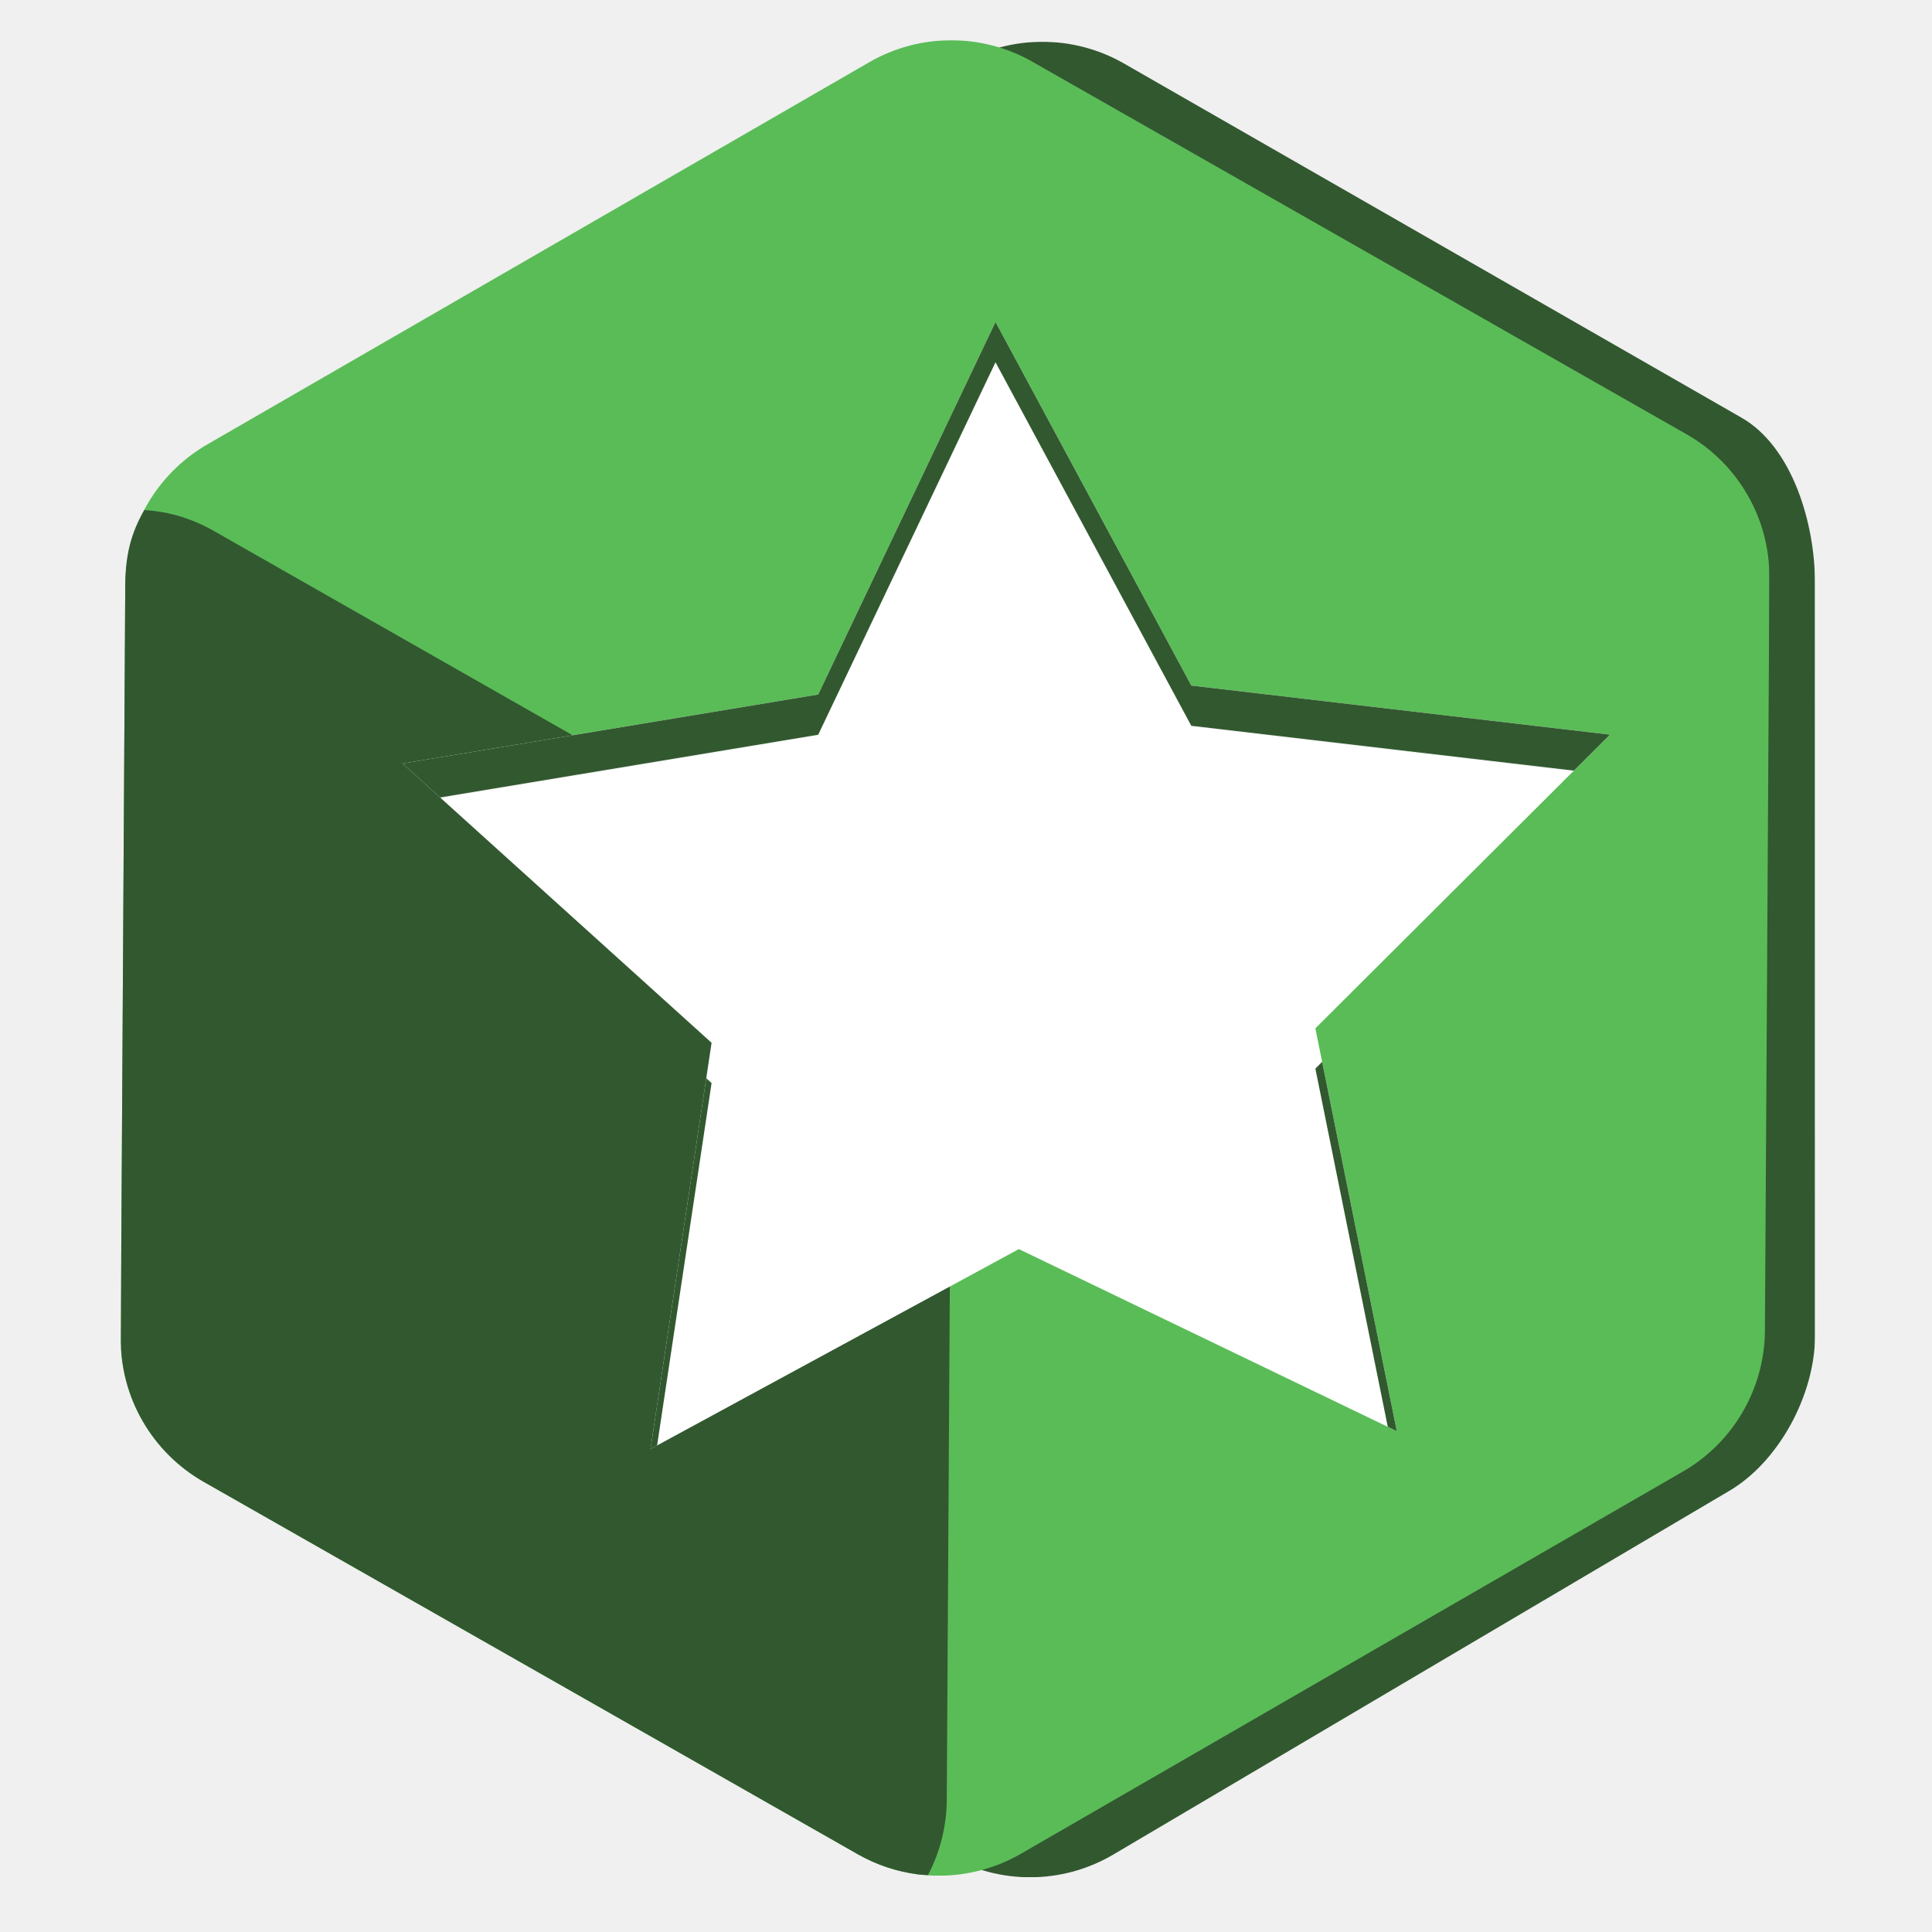
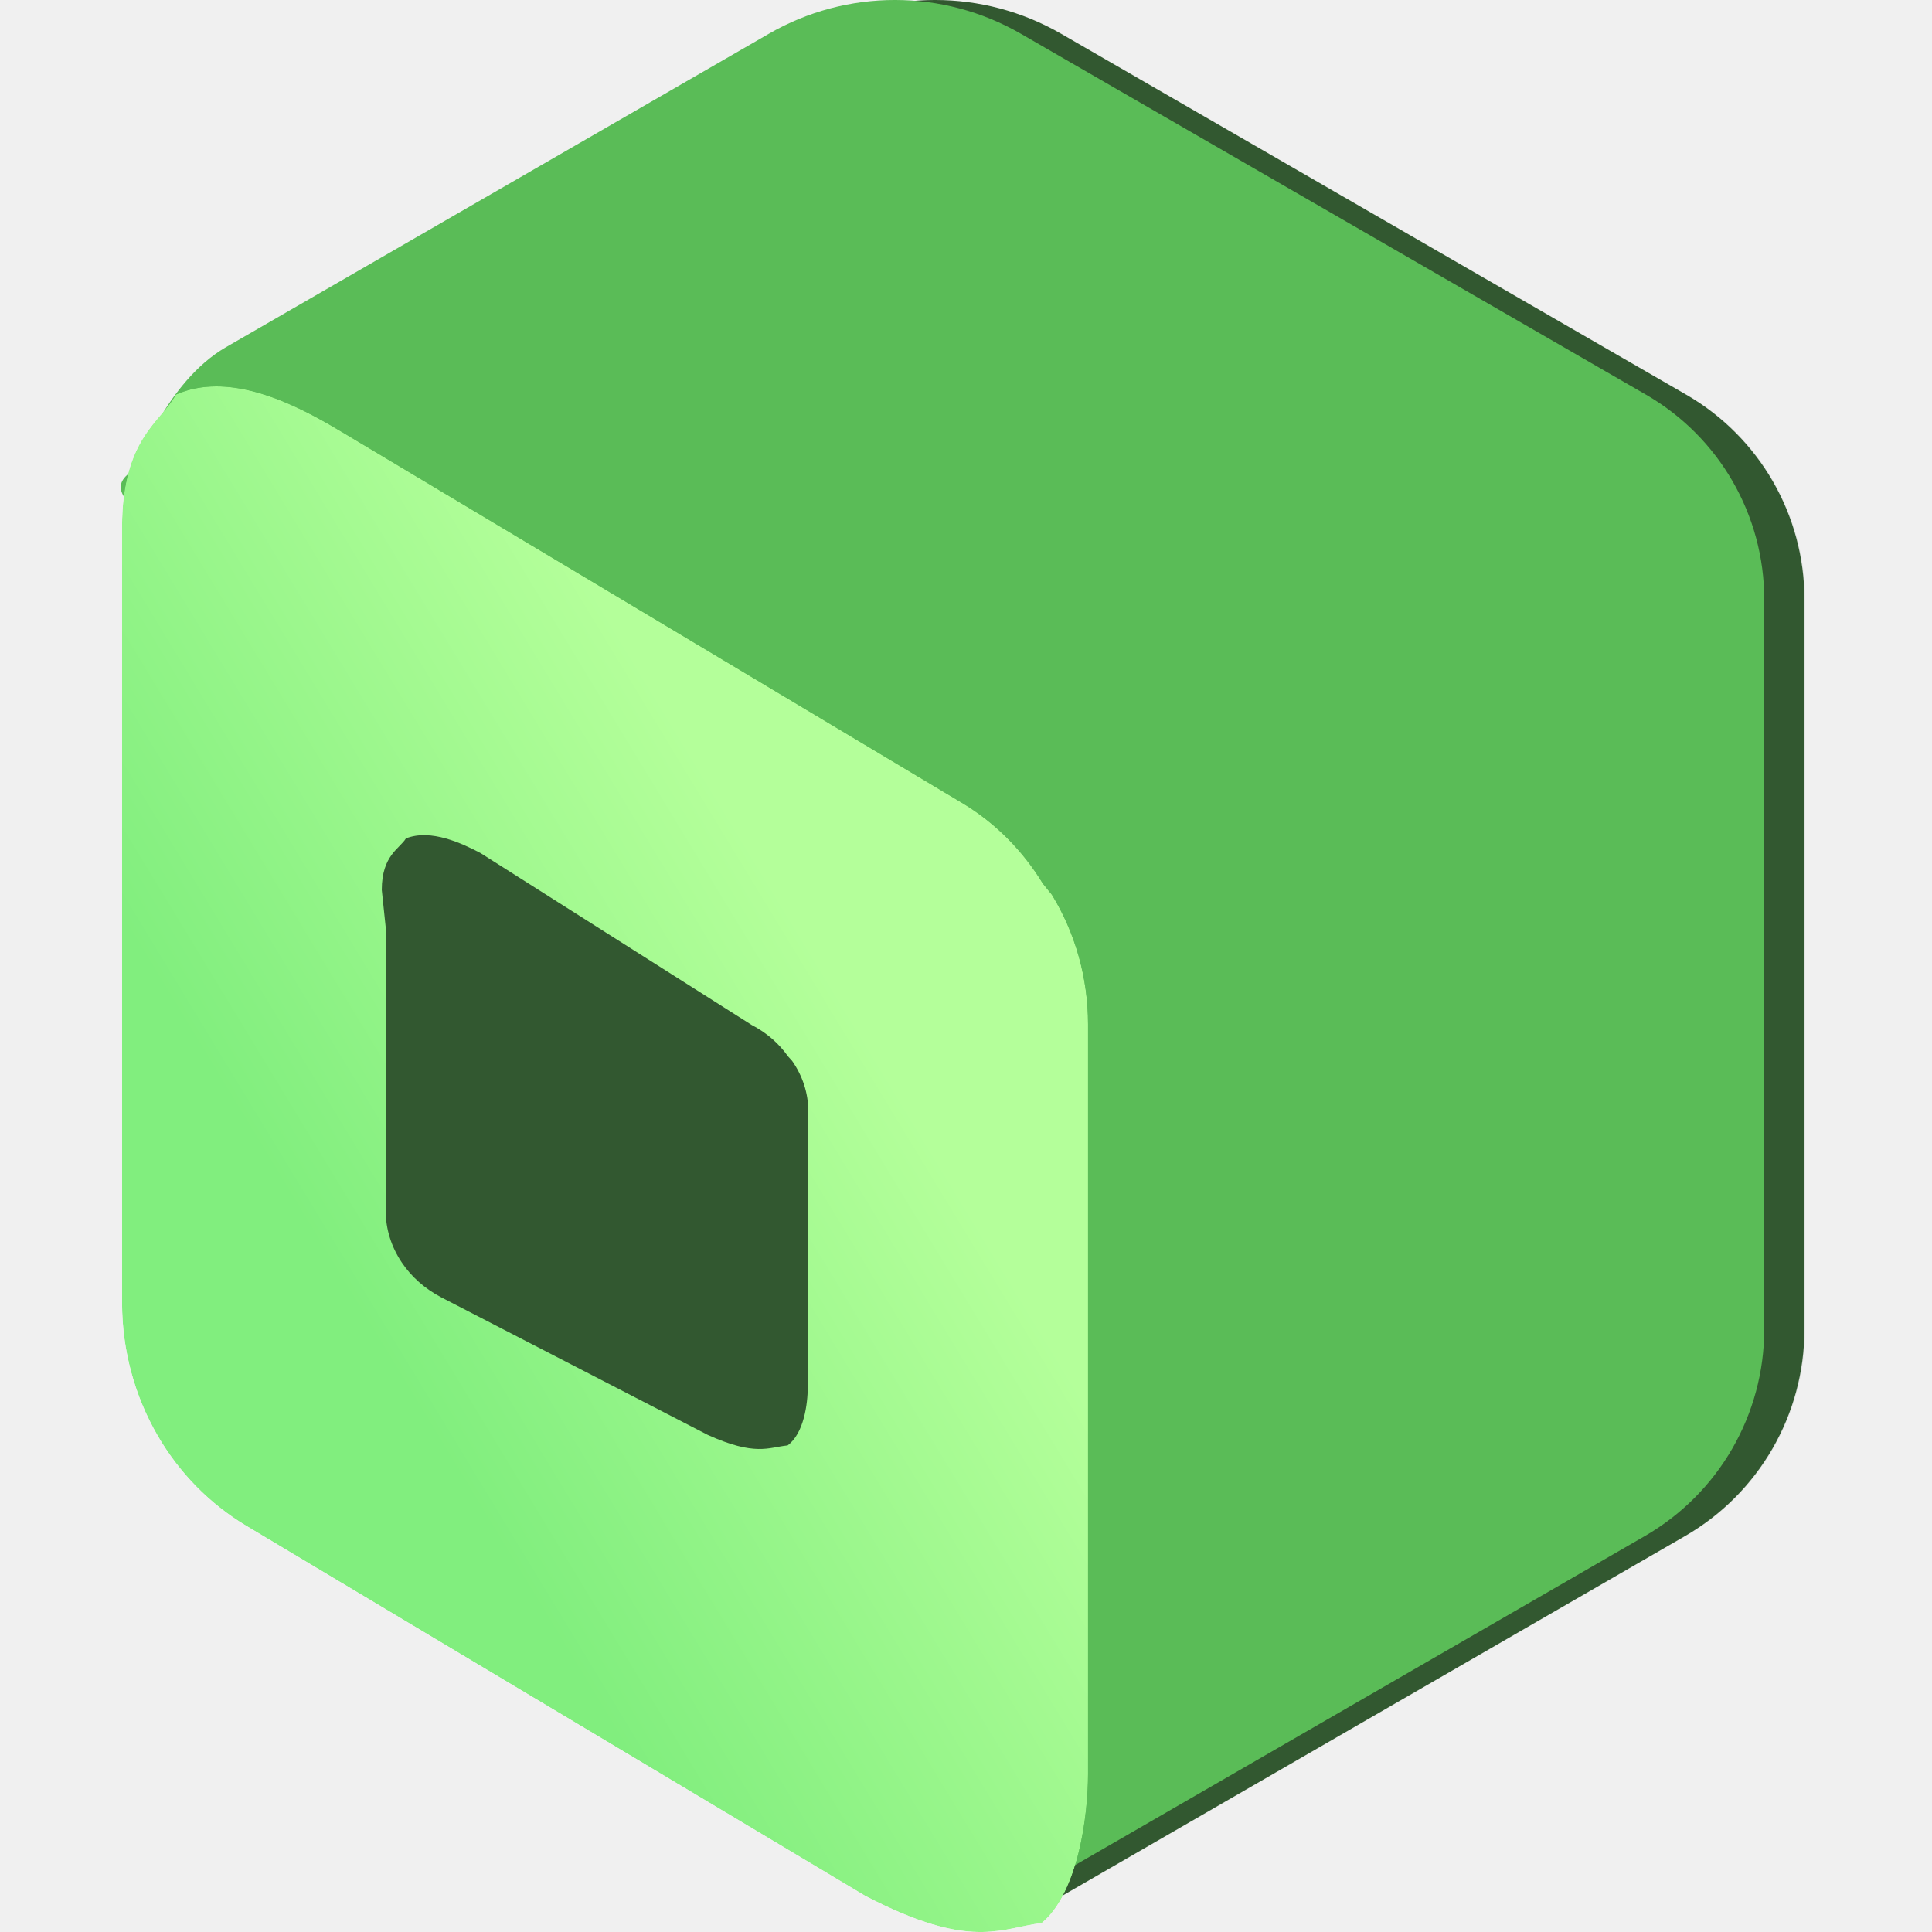
<svg xmlns="http://www.w3.org/2000/svg" xmlns:xlink="http://www.w3.org/1999/xlink" width="48px" height="48px" viewBox="0 0 48 48" version="1.1">
  <defs>
-     <polygon id="path-1" points="0.265 0.399 40.094 0.399 40.094 46 0.265 46" />
-     <polygon id="path-3" points="0 0.361 40.96 0.361 40.96 45.962 0 45.962" />
-     <polygon id="path-5" points="0 0.025 20.633 0.025 20.633 33.95 0 33.95" />
-     <polygon id="path-7" points="24.733 8 20.328 17.255 10 18.969 17.679 25.908 16.162 36 25.313 31.033 34.703 35.557 32.68 25.549 40 18.252 29.598 17.033" />
-     <filter x="-1.7%" y="-1.8%" width="103.3%" height="103.6%" filterUnits="objectBoundingBox" id="filter-8">
-       <feOffset dx="0" dy="1" in="SourceAlpha" result="shadowOffsetInner1" />
-       <feComposite in="shadowOffsetInner1" in2="SourceAlpha" operator="arithmetic" k2="-1" k3="1" result="shadowInnerInner1" />
-       <feColorMatrix values="0 0 0 0 0.196   0 0 0 0 0.345   0 0 0 0 0.188  0 0 0 1 0" type="matrix" in="shadowInnerInner1" />
+     <path d="M37.898,9.808 C39.713,10.857 40.832,12.795 40.832,14.892 L40.832,33.024 C40.832,35.145 39.702,37.103 37.865,38.163 L22.22,47.199 C20.372,48.267 18.713,43.795 16.864,42.728 L6.483,36.804 C4.557,35.693 8.794,33.681 8.794,31.458 L5.476,17.85 L1.971,14.745 C1.971,13.145 -1.019,12.455 0.366,11.654 C0.366,11.654 1.105,9.497 2.614,8.626 L16.096,0.842 C18.036,-0.281 20.428,-0.281 22.37,0.842 L37.898,9.808 Z" id="path-1" />
+     <filter x="-1.2%" y="-1.1%" width="104.9%" height="102.1%" filterUnits="objectBoundingBox" id="filter-2">
+       <feOffset dx="1" dy="0" in="SourceAlpha" result="shadowOffsetOuter1" />
+       <feColorMatrix values="0 0 0 0 0.196   0 0 0 0 0.345   0 0 0 0 0.188  0 0 0 1 0" type="matrix" in="shadowOffsetOuter1" />
    </filter>
+     <path d="M1.334,0.205 C0.993,0.863 0.001,1.272 0,3.489 L0,3.489 L0,3.997 L0,22.769 C0,23.954 0.317,25.092 0.887,26.073 L0.887,26.073 C1.417,26.984 2.167,27.758 3.087,28.309 L3.087,28.309 L18.467,37.504 C19.792,38.193 20.634,38.39 21.274,38.4 L21.274,38.4 L21.38,38.4 C21.952,38.391 22.368,38.237 22.849,38.177 L22.849,38.177 C23.757,37.425 24,35.506 24,34.474 L24,34.474 L24,15.848 C24,14.689 23.681,13.579 23.104,12.633 L23.104,12.633 L22.876,12.35 C22.379,11.535 21.695,10.84 20.861,10.343 L20.861,10.343 L5.455,1.128 C4.686,0.669 3.488,-0.001 2.342,0 L2.342,0 C1.998,0 1.656,0.061 1.334,0.205" id="path-3" />
+     <linearGradient x1="31.787%" y1="67.544%" x2="68.061%" y2="32.84%" id="linearGradient-5">
+       <stop stop-color="#81EE7E" offset="0%" />
+       <stop stop-color="#B4FF9A" offset="100%" />
+     </linearGradient>
  </defs>
-   <g id="Vector-Perfect-Qute-Qube" stroke="none" stroke-width="1" fill="none" fill-rule="evenodd">
-     <rect id="Rectangle" x="0" y="0" width="48" height="48" />
-     <g id="FromIllustrator" transform="translate(3, 0)">
-       <g id="Shado" transform="translate(2, 0.6395)">
-         <mask id="mask-2" fill="white">
-           <use xlink:href="#path-1" />
-         </mask>
-         <g id="Clip-2" />
-         <path d="M18.86,0.945 L10.637,5.692 L2.415,10.44 C1.788,10.801 1.28,11.316 0.928,11.922 C0.577,12.527 0.381,13.222 0.376,13.946 L0.32,23.296 L0.265,32.646 C0.26,33.383 0.455,34.092 0.811,34.709 C1.167,35.325 1.684,35.848 2.324,36.213 L10.449,40.84 L18.574,45.466 C19.203,45.825 19.904,46.003 20.604,46.001 C21.304,45.999 22.003,45.816 22.63,45.454 L30.286,40.933 L37.943,36.413 C38.569,36.05 39.105,35.451 39.485,34.761 C39.865,34.071 40.089,33.291 40.094,32.566 L40.093,23.216 L40.092,13.867 C40.096,13.13 39.958,12.279 39.659,11.52 C39.36,10.762 38.9,10.097 38.259,9.733 L30.588,5.333 L22.916,0.933 C22.287,0.574 21.586,0.397 20.886,0.399 C20.186,0.401 19.487,0.583 18.86,0.945" id="Fill-1" fill="#325830" mask="url(#mask-2)" />
+   <g id="qute-sushi-48" stroke="none" stroke-width="1" fill="none" fill-rule="evenodd">
+     <g id="Group-9" transform="translate(3, 0)">
+       <g id="Fill-1">
+         <use fill="black" fill-opacity="1" filter="url(#filter-2)" xlink:href="#path-1" />
+         <use fill="#5ABC57" fill-rule="evenodd" xlink:href="#path-1" />
      </g>
-       <g id="Main" transform="translate(0, 0.6395)">
+       <g id="Group-6" transform="translate(0.032277, 9.6)">
        <mask id="mask-4" fill="white">
          <use xlink:href="#path-3" />
        </mask>
        <g id="Clip-5" />
-         <path d="M18.595,0.907 L10.372,5.655 L2.15,10.402 C1.523,10.764 1.015,11.279 0.664,11.883 C0.312,12.489 0.116,13.184 0.112,13.907 L0.056,23.258 L-0,32.608 C-0.004,33.345 0.19,34.054 0.546,34.67 C0.902,35.286 1.419,35.81 2.059,36.175 L10.184,40.801 L18.31,45.428 C18.939,45.786 19.639,45.964 20.339,45.962 C21.039,45.96 21.739,45.778 22.366,45.416 L30.588,40.668 L38.811,35.921 C39.438,35.56 39.945,35.045 40.297,34.44 C40.649,33.834 40.845,33.139 40.849,32.415 L40.905,23.065 L40.96,13.715 C40.965,12.978 40.77,12.269 40.414,11.653 C40.058,11.036 39.541,10.513 38.901,10.149 L30.776,5.522 L22.651,0.895 C22.022,0.536 21.322,0.359 20.621,0.361 C19.922,0.363 19.222,0.545 18.595,0.907" id="Fill-4" fill="#5ABC57" mask="url(#mask-4)" />
+         <path d="M1.334,0.205 C0.993,0.863 0.001,1.272 0,3.489 L0,3.489 L0,3.997 L0,22.769 C0,23.954 0.317,25.092 0.887,26.073 L0.887,26.073 C1.417,26.984 2.167,27.758 3.087,28.309 L3.087,28.309 L18.467,37.504 C19.792,38.193 20.634,38.39 21.274,38.4 L21.274,38.4 L21.38,38.4 C21.952,38.391 22.368,38.237 22.849,38.177 L22.849,38.177 C23.757,37.425 24,35.506 24,34.474 L24,34.474 L24,15.848 C24,14.689 23.681,13.579 23.104,12.633 L23.104,12.633 L22.876,12.35 C22.379,11.535 21.695,10.84 20.861,10.343 L20.861,10.343 L5.455,1.128 C4.686,0.669 3.488,-0.001 2.342,0 L2.342,0 C1.998,0 1.656,0.061 1.334,0.205" id="Fill-4" fill="url(#linearGradient-5)" mask="url(#mask-4)" />
      </g>
-       <g id="Side" transform="translate(0, 12.6395)">
-         <mask id="mask-6" fill="white">
-           <use xlink:href="#path-5" />
-         </mask>
-         <g id="Clip-8" />
-         <path d="M0.599,0.034 C0.905,0.054 1.198,0.106 1.484,0.193 C1.77,0.28 2.049,0.402 2.324,0.558 L10.449,5.185 L18.574,9.812 C19.214,10.177 19.731,10.7 20.087,11.316 C20.443,11.932 20.637,12.642 20.633,13.379 L20.578,22.729 L20.522,32.079 C20.52,32.411 20.477,32.736 20.398,33.051 C20.319,33.364 20.203,33.667 20.054,33.95 L19.934,33.94 L19.815,33.93 C19.555,33.896 19.296,33.839 19.044,33.755 C18.791,33.671 18.546,33.562 18.31,33.428 L10.184,28.801 L2.059,24.175 C1.419,23.809 0.902,23.286 0.546,22.67 C0.19,22.054 -0.004,21.345 -0,20.607 L0.056,11.258 L0.112,1.907 C0.114,1.546 0.145,1.226 0.22,0.922 C0.295,0.617 0.414,0.327 0.59,0.025 L0.594,0.029 L0.599,0.034 Z" id="Fill-7" fill="#325830" mask="url(#mask-6)" />
-       </g>
-     </g>
-     <g id="Fill-1">
-       <use fill="#FFFFFF" fill-rule="evenodd" xlink:href="#path-7" />
-       <use fill="black" fill-opacity="1" filter="url(#filter-8)" xlink:href="#path-7" />
+       <path d="M16.552,35.913 C16.09,35.962 15.763,36.182 14.586,35.651 L7.968,32.235 C7.556,32.02 7.218,31.719 6.981,31.364 C6.724,30.981 6.582,30.538 6.582,30.077 L6.595,23.157 L6.485,22.11 C6.486,21.246 6.931,21.087 7.085,20.83 C7.71,20.585 8.484,20.958 8.933,21.191 L15.673,25.464 C16.048,25.657 16.355,25.928 16.578,26.245 L16.679,26.356 C16.938,26.724 17.082,27.157 17.082,27.609 L17.068,34.47 C17.068,34.872 16.973,35.619 16.565,35.913" id="Fill-7" fill="#325830" />
    </g>
  </g>
</svg>
